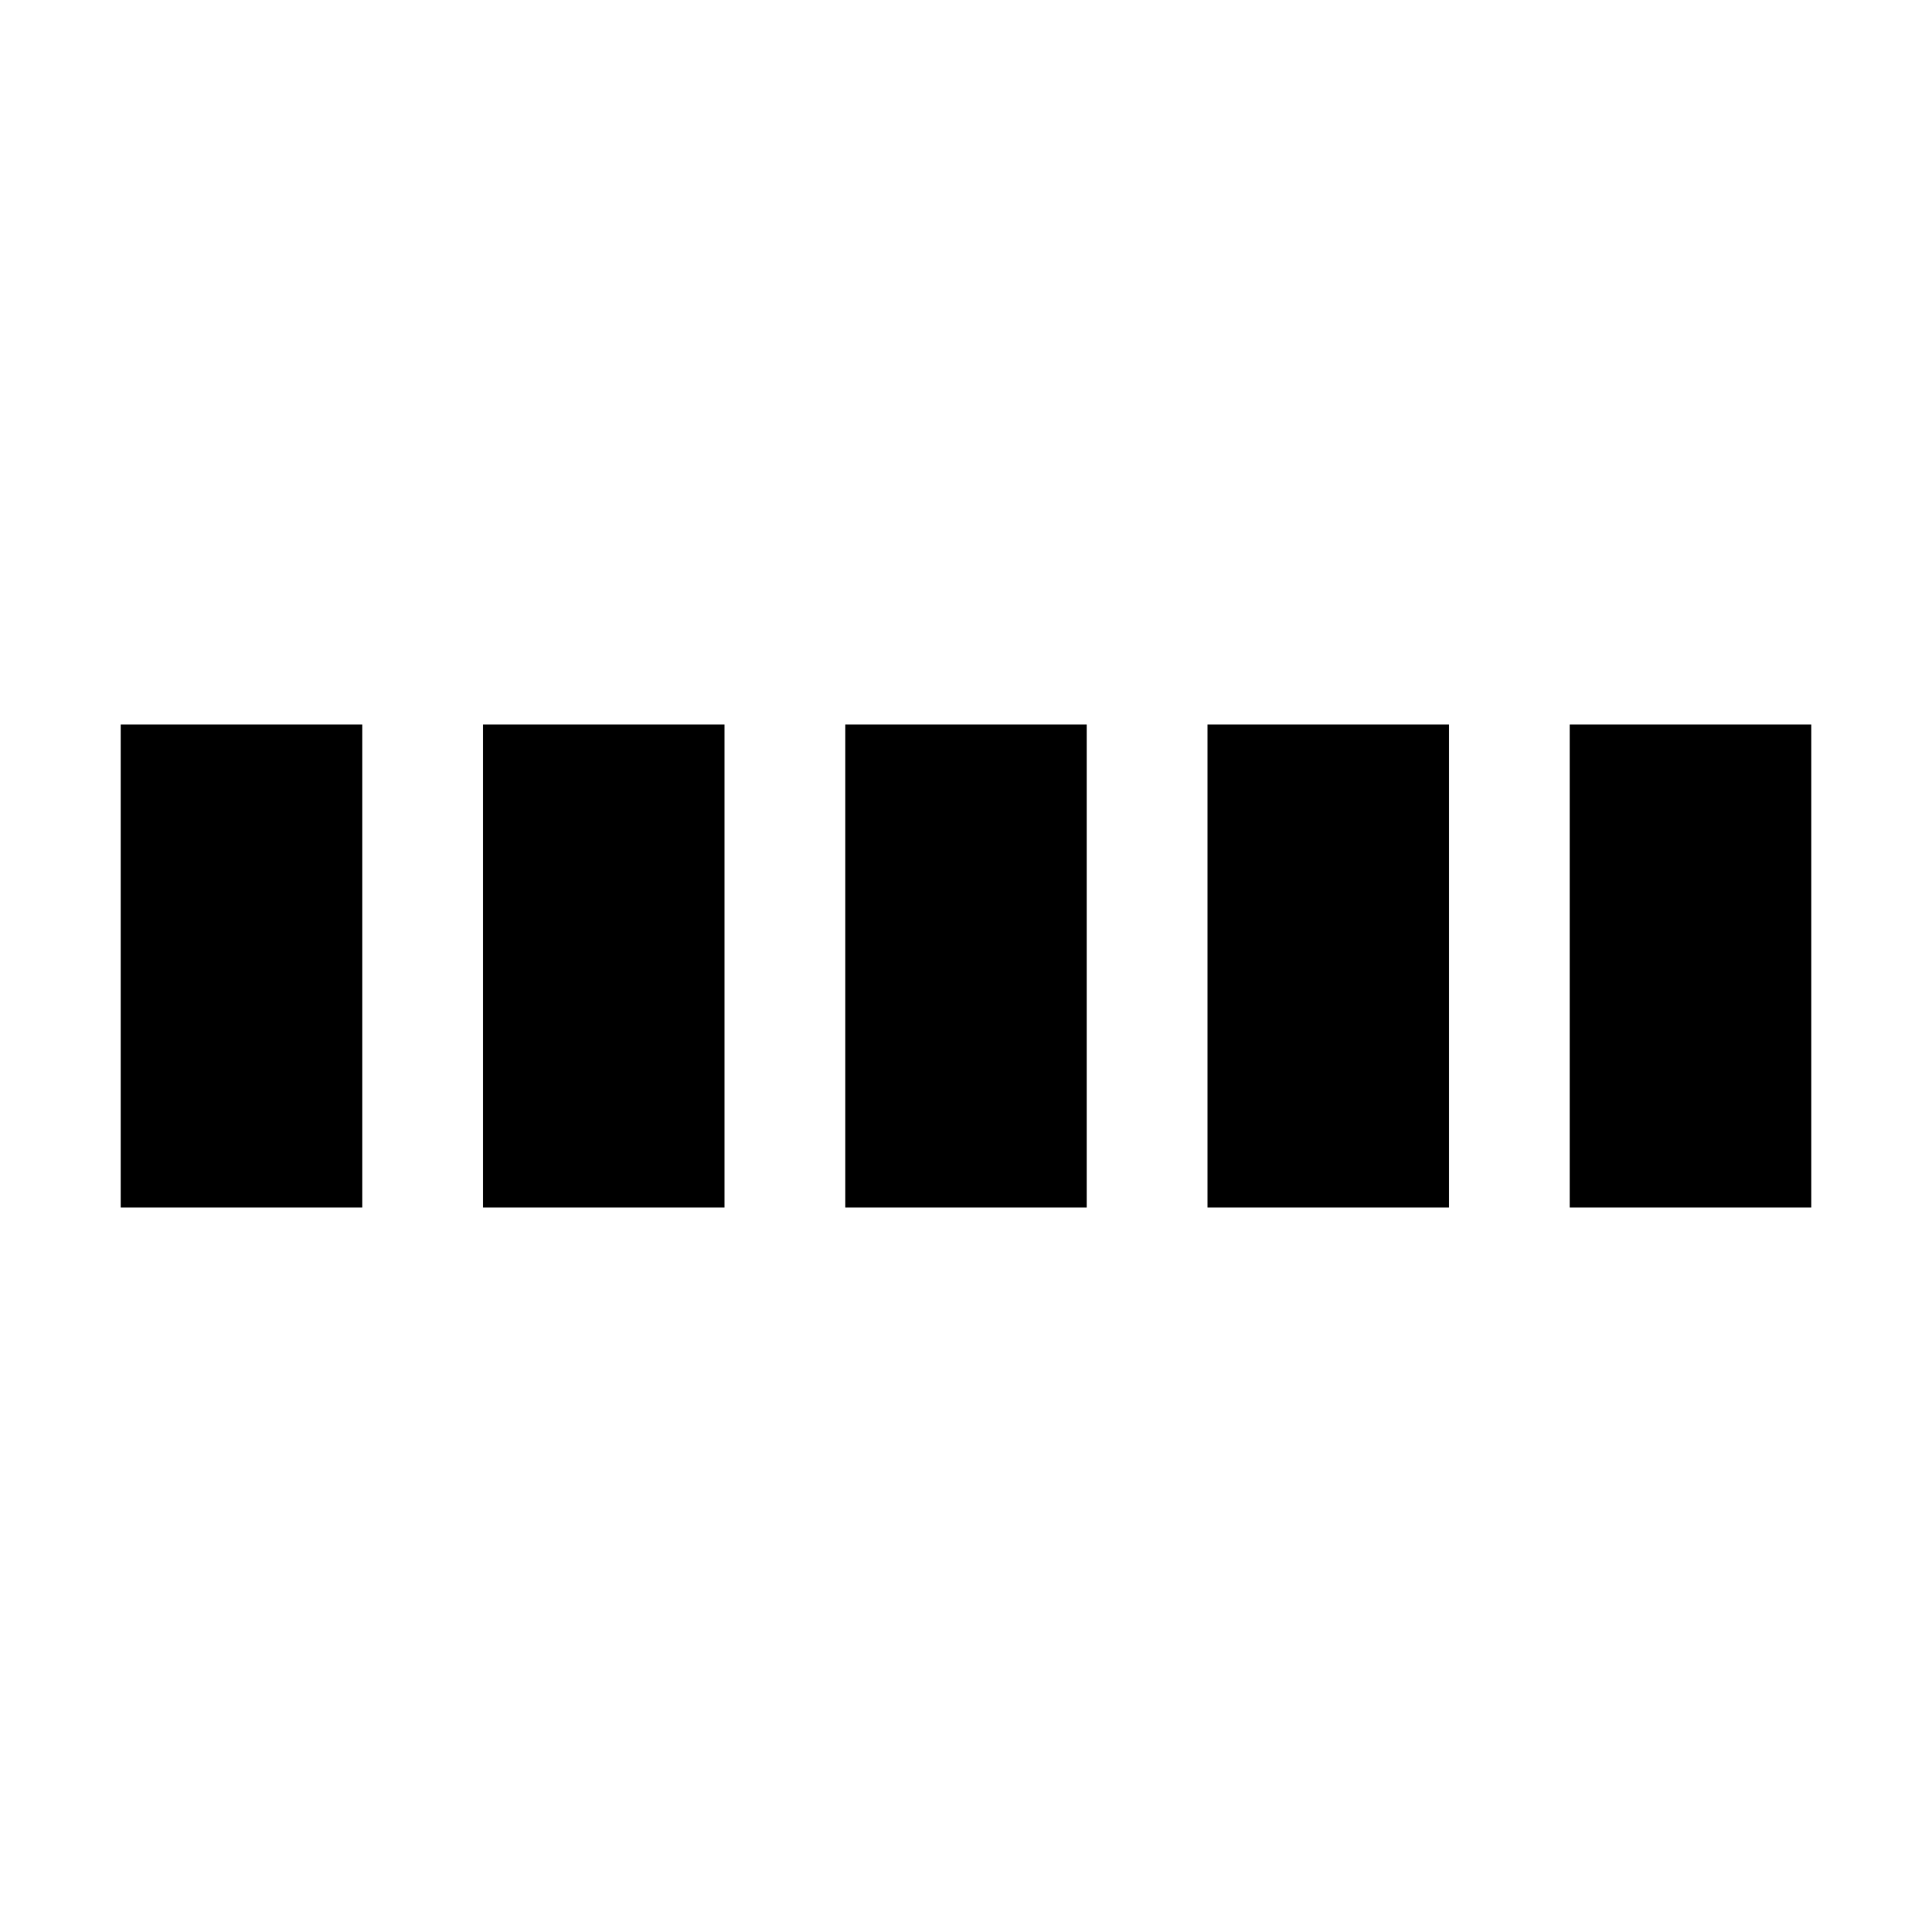
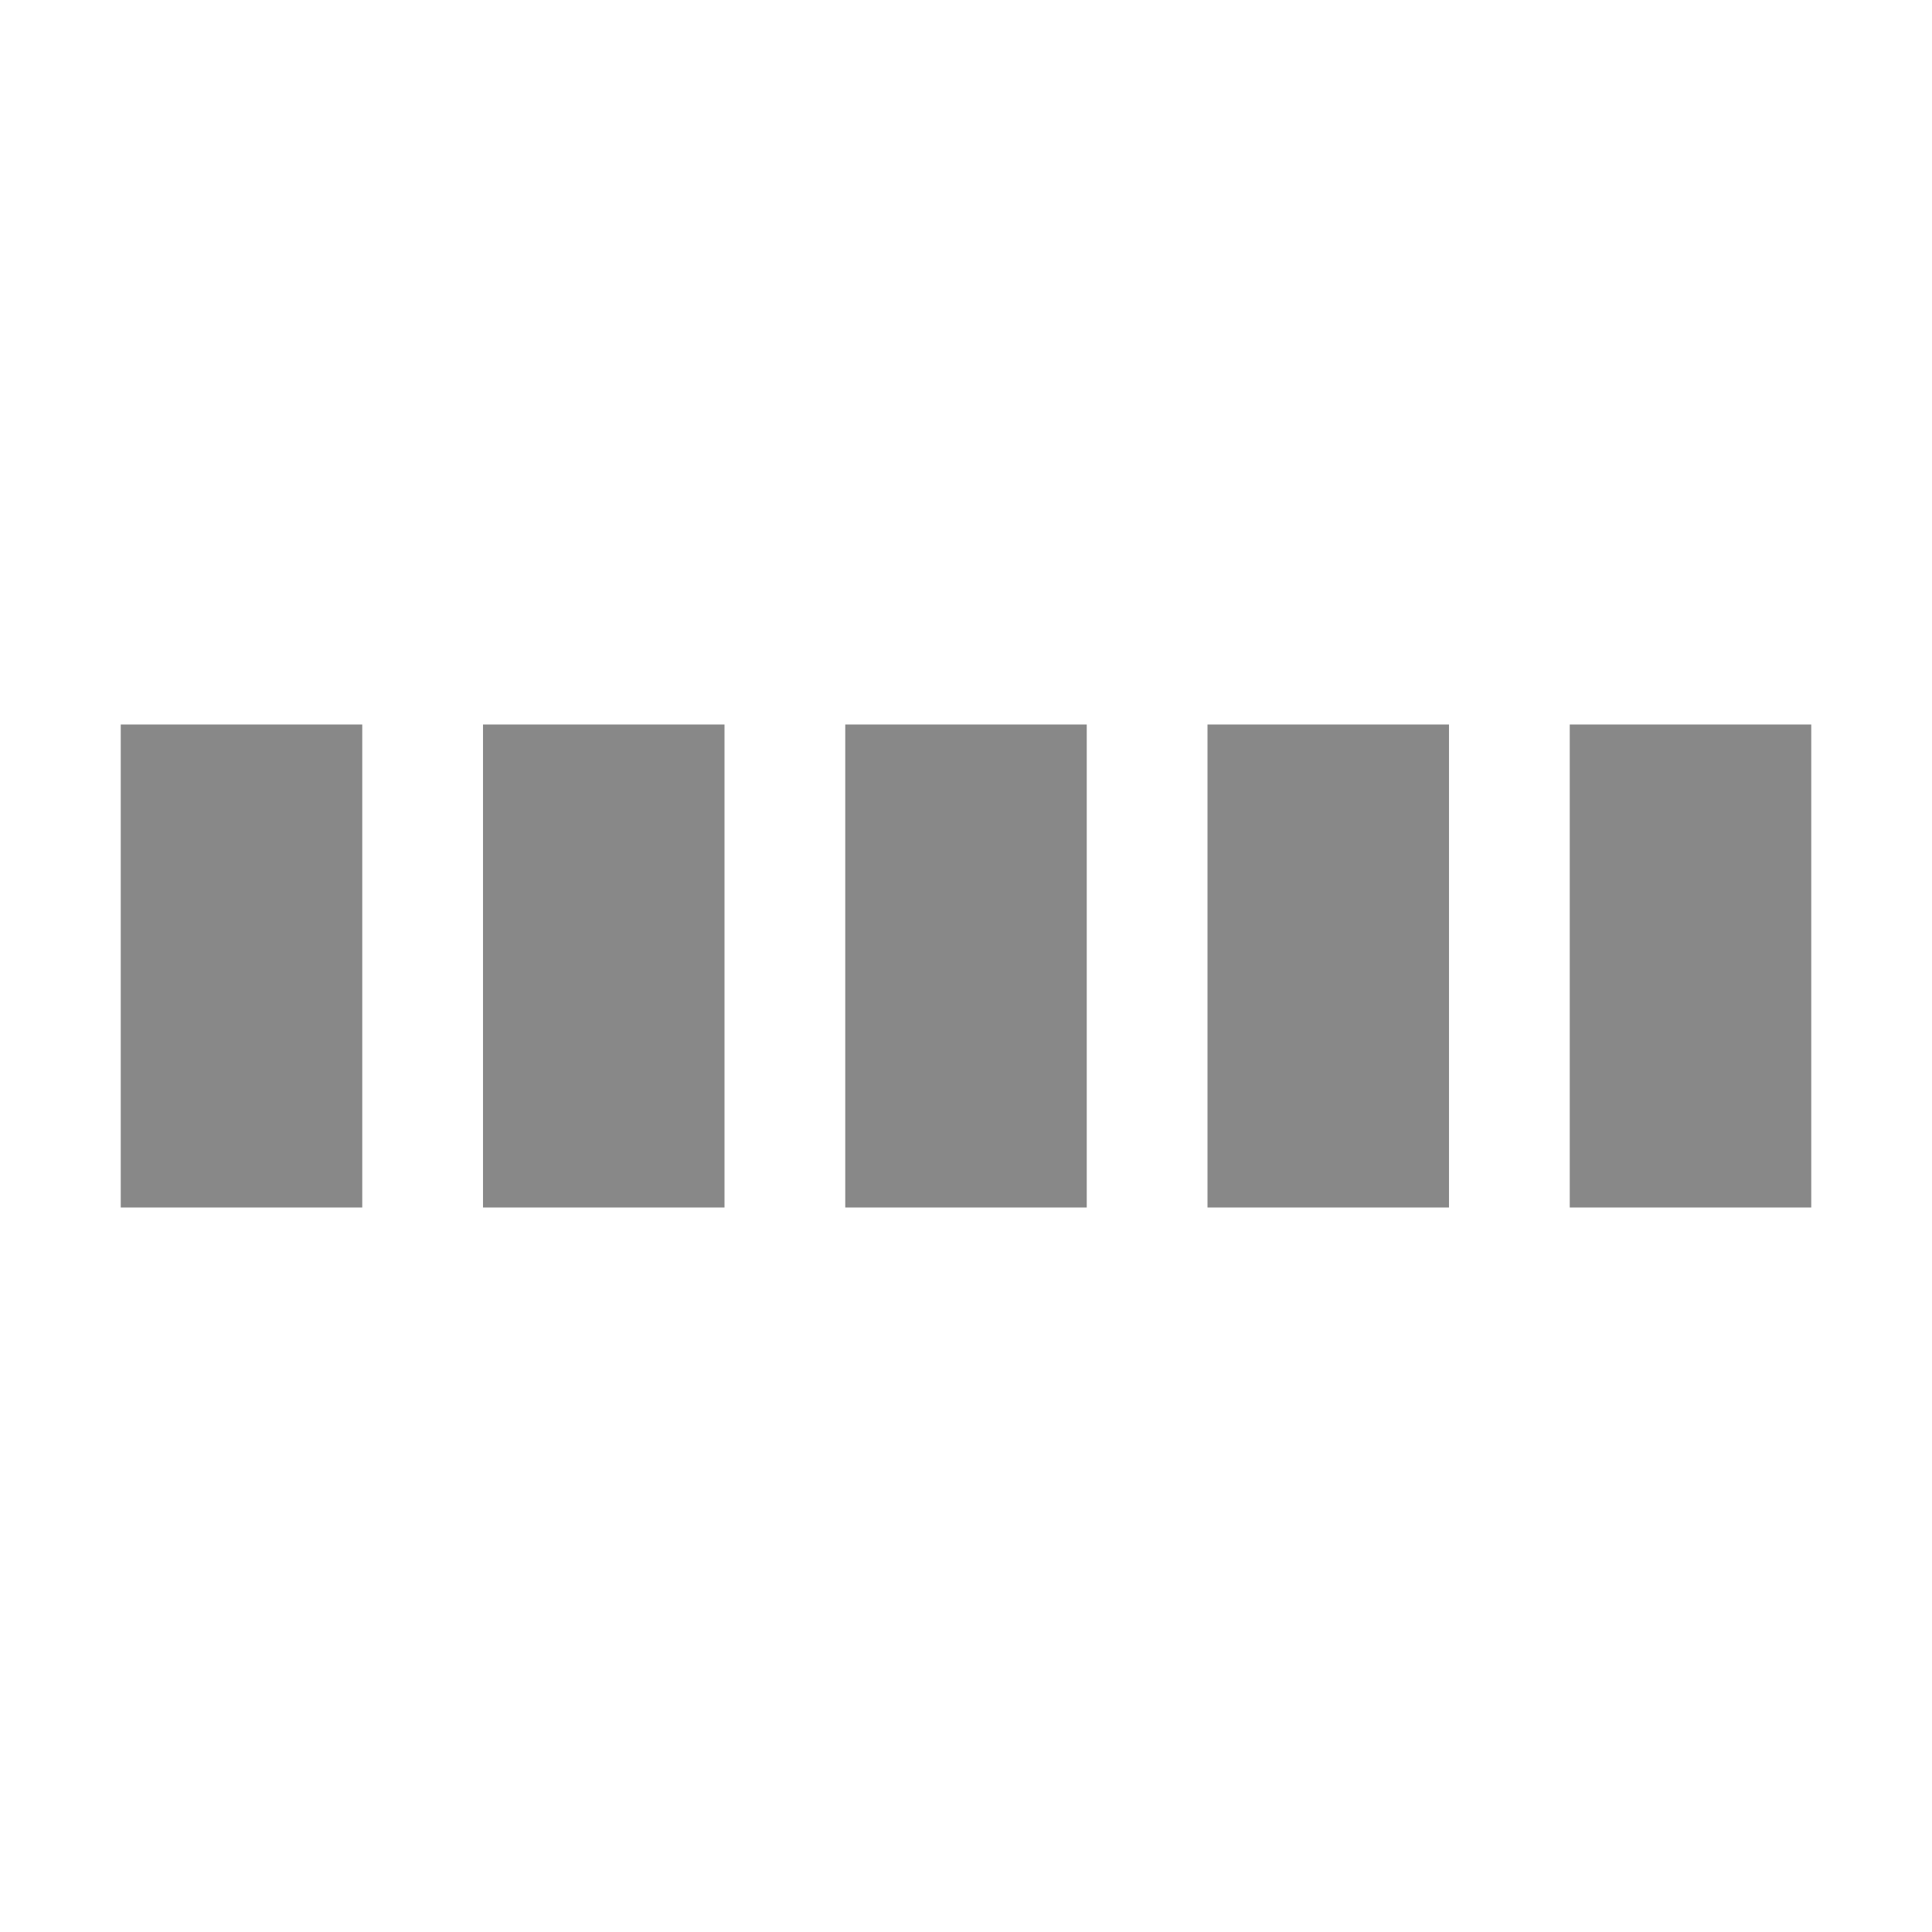
- <svg xmlns="http://www.w3.org/2000/svg" viewBox="0 0 32 32" width="32" height="32" fill="#000">
+ <svg xmlns="http://www.w3.org/2000/svg" viewBox="0 0 32 32" width="32" height="32" fill="#888">
  <path transform="translate(2)" d="M0 12 V20 H4 V12z">
    <animate attributeName="d" values="M0 12 V20 H4 V12z; M0 4 V28 H4 V4z; M0 12 V20 H4 V12z; M0 12 V20 H4 V12z" dur="1.2s" repeatCount="indefinite" begin="0" keytimes="0;.2;.5;1" keySplines="0.2 0.2 0.4 0.8;0.2 0.6 0.4 0.8;0.2 0.8 0.4 0.8" calcMode="spline" />
  </path>
  <path transform="translate(8)" d="M0 12 V20 H4 V12z">
    <animate attributeName="d" values="M0 12 V20 H4 V12z; M0 4 V28 H4 V4z; M0 12 V20 H4 V12z; M0 12 V20 H4 V12z" dur="1.2s" repeatCount="indefinite" begin="0.2" keytimes="0;.2;.5;1" keySplines="0.2 0.2 0.4 0.8;0.2 0.6 0.4 0.8;0.2 0.8 0.4 0.8" calcMode="spline" />
  </path>
  <path transform="translate(14)" d="M0 12 V20 H4 V12z">
    <animate attributeName="d" values="M0 12 V20 H4 V12z; M0 4 V28 H4 V4z; M0 12 V20 H4 V12z; M0 12 V20 H4 V12z" dur="1.2s" repeatCount="indefinite" begin="0.4" keytimes="0;.2;.5;1" keySplines="0.2 0.2 0.4 0.8;0.2 0.6 0.4 0.8;0.2 0.8 0.4 0.8" calcMode="spline" />
  </path>
  <path transform="translate(20)" d="M0 12 V20 H4 V12z">
    <animate attributeName="d" values="M0 12 V20 H4 V12z; M0 4 V28 H4 V4z; M0 12 V20 H4 V12z; M0 12 V20 H4 V12z" dur="1.2s" repeatCount="indefinite" begin="0.6" keytimes="0;.2;.5;1" keySplines="0.2 0.2 0.4 0.8;0.2 0.6 0.4 0.8;0.2 0.8 0.4 0.8" calcMode="spline" />
  </path>
  <path transform="translate(26)" d="M0 12 V20 H4 V12z">
    <animate attributeName="d" values="M0 12 V20 H4 V12z; M0 4 V28 H4 V4z; M0 12 V20 H4 V12z; M0 12 V20 H4 V12z" dur="1.2s" repeatCount="indefinite" begin="0.8" keytimes="0;.2;.5;1" keySplines="0.2 0.2 0.4 0.8;0.2 0.6 0.4 0.8;0.2 0.8 0.4 0.8" calcMode="spline" />
  </path>
</svg>
